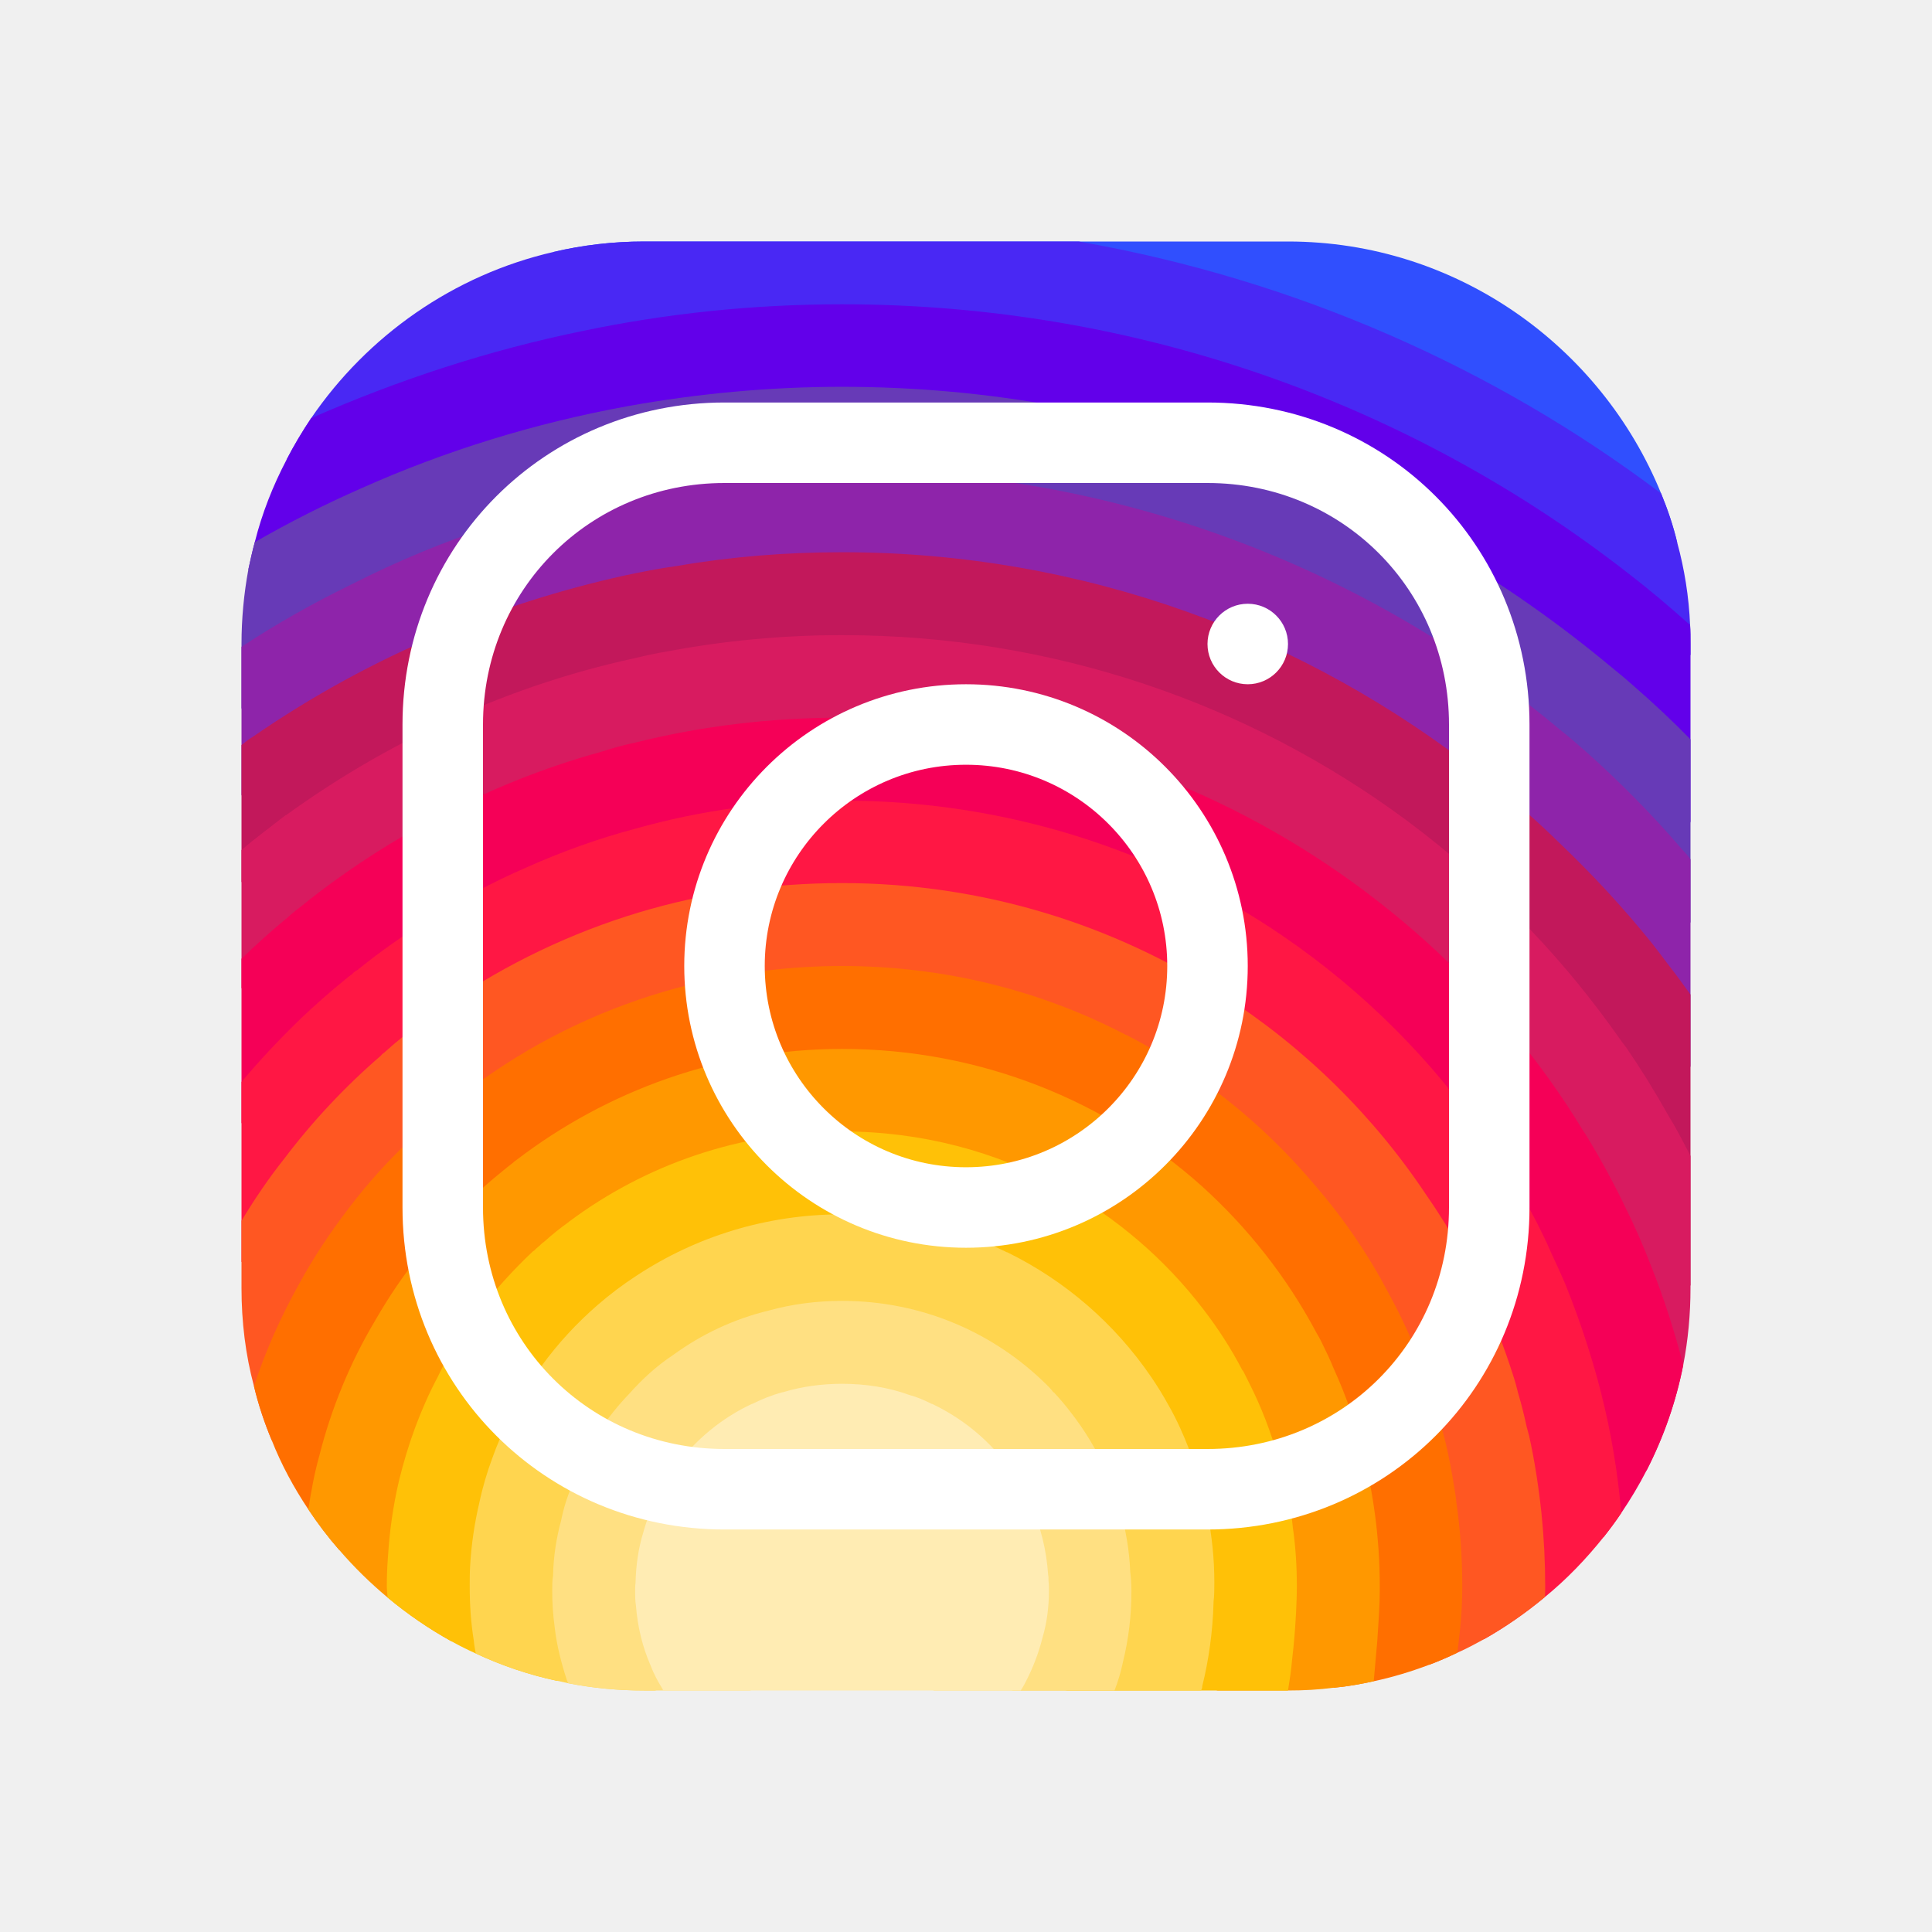
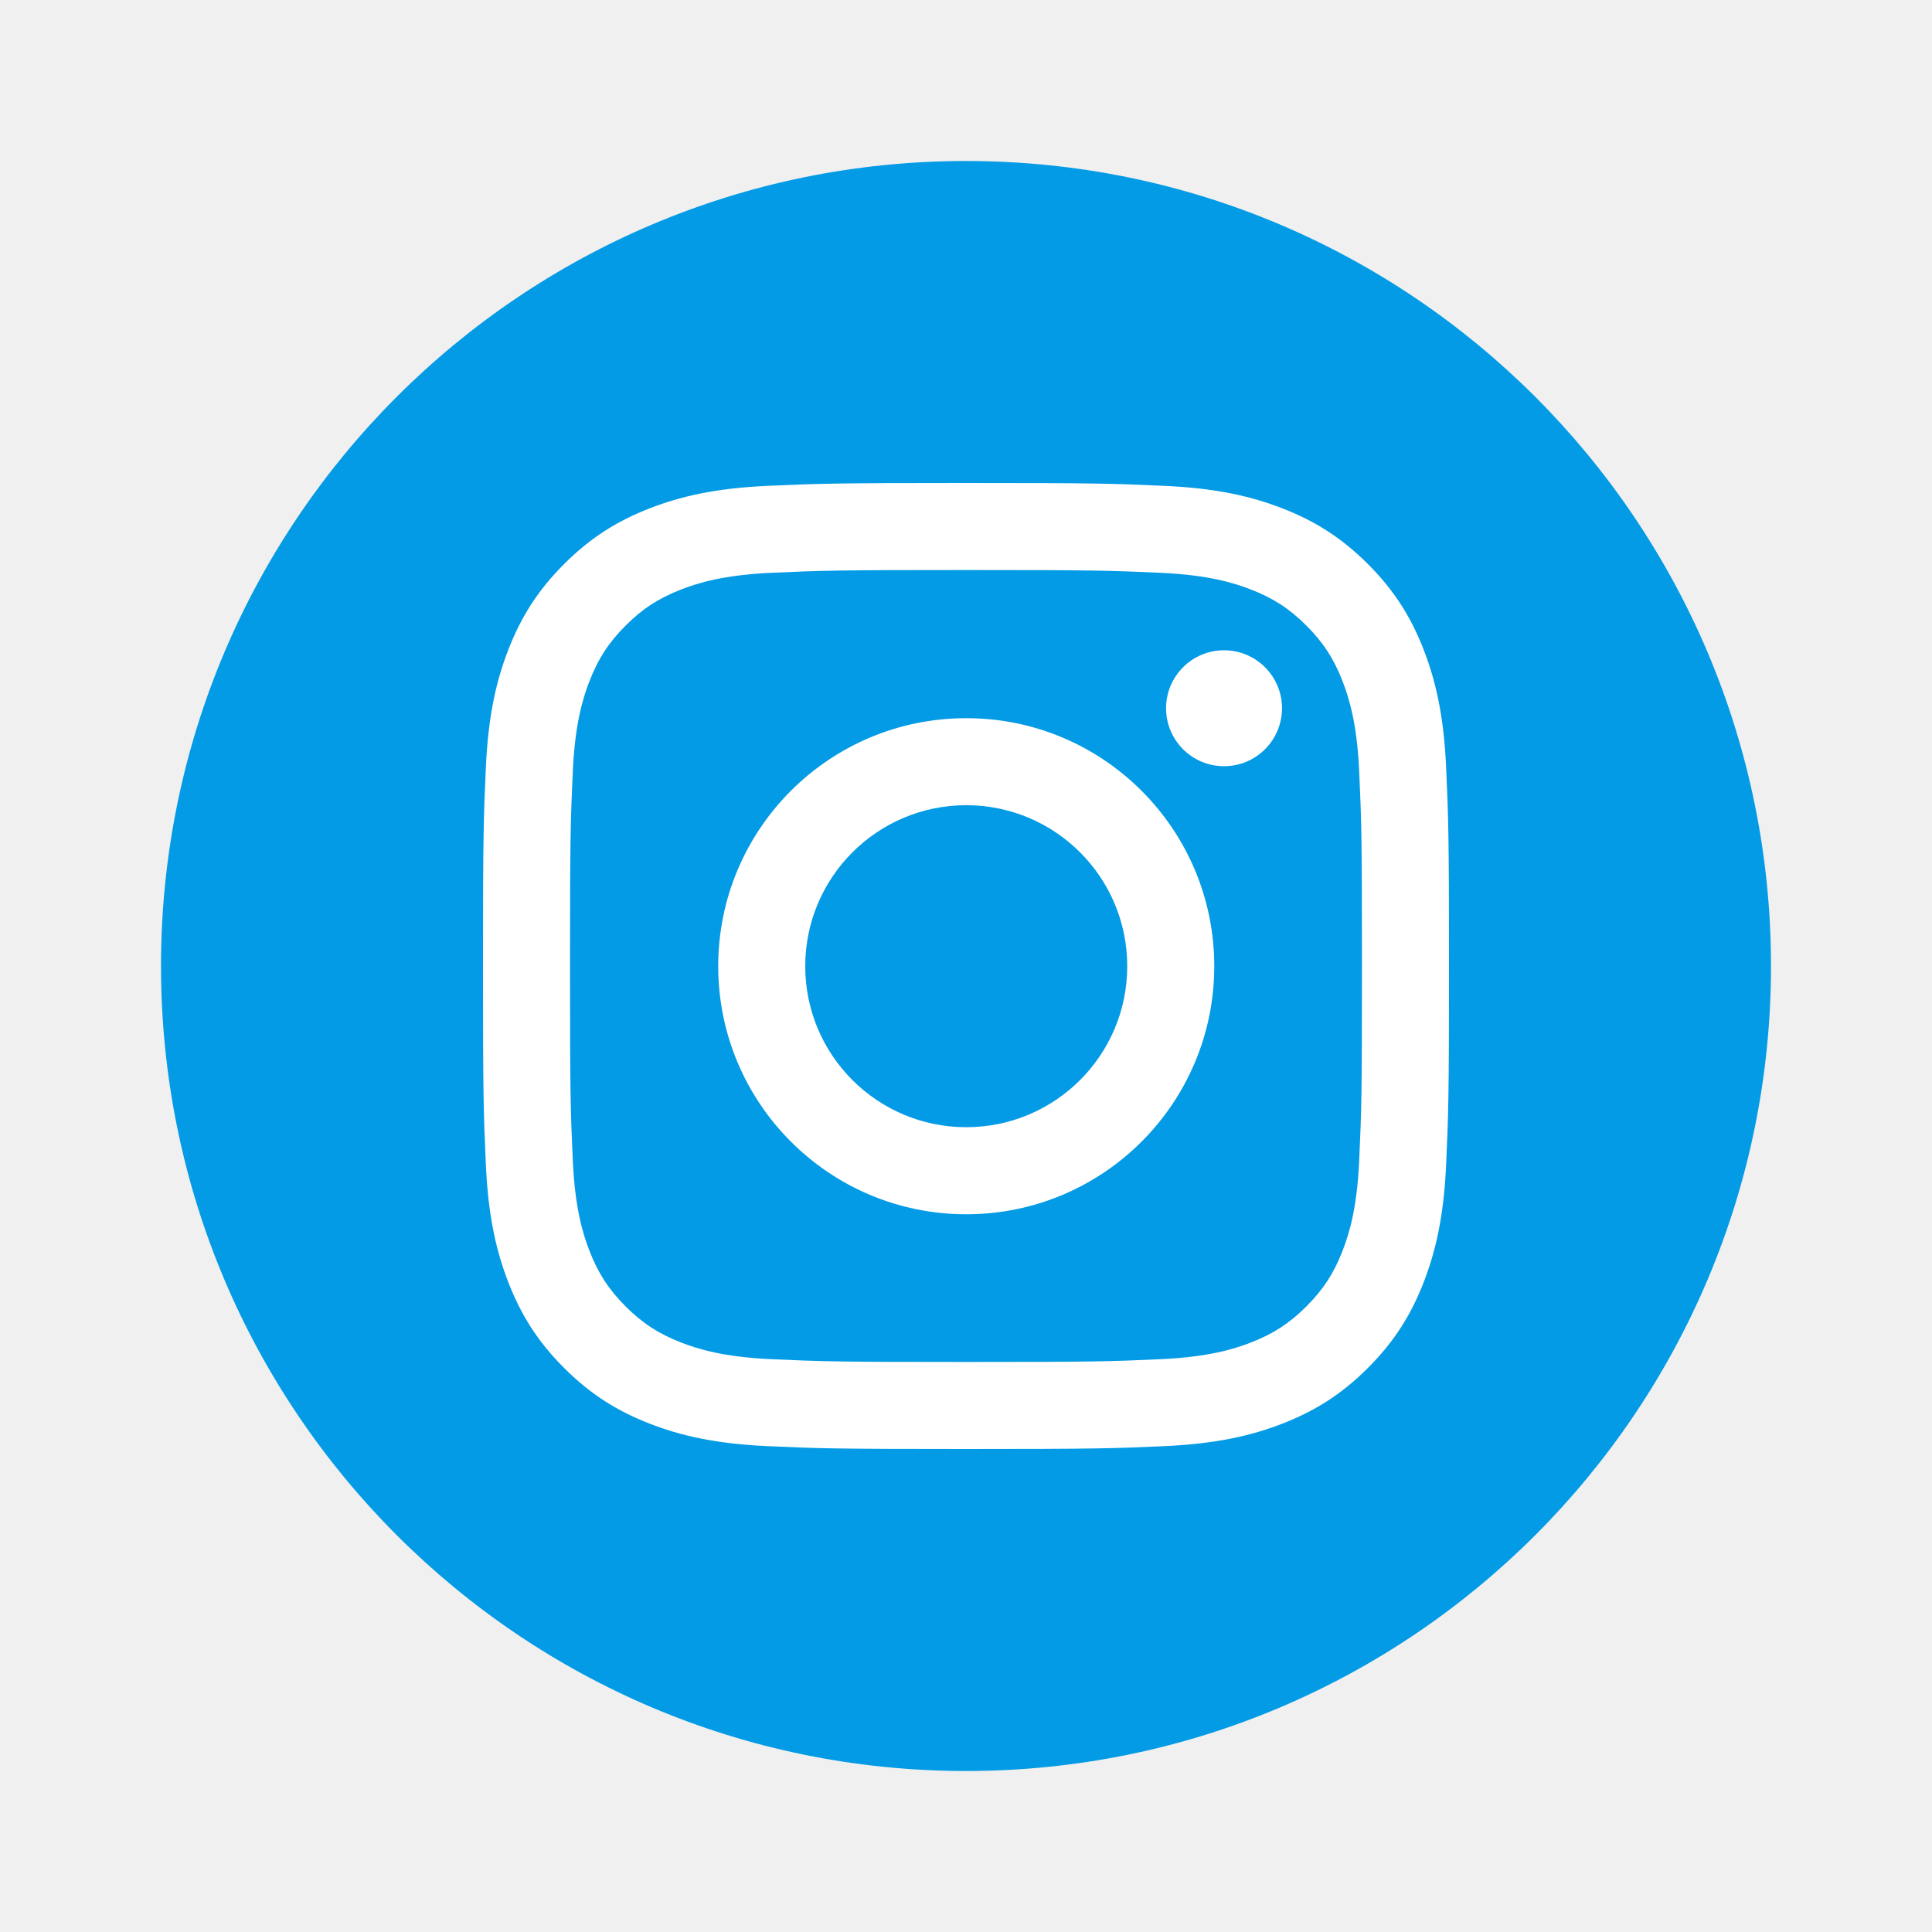
- <svg xmlns="http://www.w3.org/2000/svg" viewBox="0 0 48 48" width="48px" height="48px">
-   <path fill="#304ffe" d="M41.67,13.48c-0.4,0.26-0.97,0.5-1.21,0.77c-0.09,0.09-0.14,0.19-0.12,0.29v1.03l-0.3,1.01l-0.3,1l-0.33,1.1 l-0.68,2.25l-0.66,2.22l-0.5,1.67c0,0.26-0.01,0.52-0.03,0.77c-0.07,0.96-0.27,1.88-0.59,2.74c-0.19,0.53-0.42,1.04-0.7,1.52 c-0.1,0.19-0.22,0.38-0.34,0.56c-0.4,0.63-0.88,1.21-1.41,1.72c-0.41,0.41-0.86,0.79-1.35,1.11c0,0,0,0-0.01,0 c-0.08,0.07-0.17,0.13-0.27,0.18c-0.31,0.21-0.64,0.39-0.98,0.55c-0.23,0.12-0.46,0.22-0.7,0.31c-0.05,0.03-0.11,0.05-0.16,0.07 c-0.57,0.27-1.23,0.45-1.89,0.54c-0.04,0.01-0.07,0.01-0.11,0.02c-0.4,0.07-0.79,0.13-1.19,0.16c-0.18,0.02-0.37,0.03-0.55,0.03 l-0.71-0.04l-3.42-0.18c0-0.01-0.01,0-0.01,0l-1.72-0.09c-0.13,0-0.27,0-0.4-0.01c-0.54-0.02-1.06-0.08-1.58-0.19 c-0.01,0-0.01,0-0.01,0c-0.95-0.18-1.86-0.5-2.71-0.93c-0.47-0.24-0.93-0.51-1.36-0.82c-0.18-0.13-0.35-0.27-0.52-0.42 c-0.48-0.4-0.91-0.83-1.31-1.27c-0.06-0.06-0.11-0.12-0.16-0.18c-0.06-0.06-0.12-0.13-0.17-0.19c-0.38-0.48-0.7-0.97-0.96-1.49 c-0.24-0.46-0.43-0.95-0.58-1.49c-0.06-0.19-0.11-0.37-0.15-0.57c-0.01-0.01-0.02-0.03-0.02-0.05c-0.1-0.41-0.19-0.84-0.24-1.27 c-0.06-0.33-0.09-0.66-0.09-1c-0.02-0.13-0.02-0.27-0.02-0.4l1.91-2.95l1.87-2.88l0.85-1.31l0.77-1.18l0.26-0.41v-1.03 c0.02-0.23,0.03-0.47,0.02-0.69c-0.01-0.7-0.15-1.38-0.38-2.03c-0.22-0.69-0.53-1.34-0.85-1.94c-0.38-0.69-0.78-1.31-1.11-1.87 C14,7.4,13.66,6.73,13.75,6.26C14.47,6.09,15.23,6,16,6h16c4.18,0,7.78,2.6,9.27,6.26C41.43,12.65,41.57,13.06,41.67,13.48z" />
-   <path fill="#4928f4" d="M42,16v0.27l-1.38,0.8l-0.88,0.51l-0.97,0.56l-1.94,1.13l-1.9,1.1l-1.94,1.12l-0.77,0.45 c0,0.48-0.12,0.92-0.34,1.32c-0.31,0.58-0.83,1.06-1.49,1.47c-0.67,0.41-1.49,0.74-2.41,0.98c0,0,0-0.01-0.01,0 c-3.56,0.92-8.42,0.5-10.78-1.26c-0.66-0.49-1.12-1.09-1.32-1.78c-0.06-0.23-0.09-0.48-0.09-0.73v-7.19 c0.01-0.15-0.09-0.3-0.27-0.45c-0.54-0.43-1.81-0.84-3.23-1.25c-1.11-0.31-2.3-0.62-3.3-0.92c-0.79-0.24-1.46-0.48-1.86-0.71 c0.18-0.35,0.39-0.7,0.61-1.03c1.4-2.05,3.54-3.56,6.02-4.13C14.47,6.09,15.23,6,16,6h10.8c5.37,0.94,10.32,3.13,14.47,6.26 c0.16,0.39,0.3,0.8,0.4,1.22c0.18,0.66,0.29,1.34,0.32,2.05C42,15.68,42,15.84,42,16z" />
-   <path fill="#6200ea" d="M42,16v4.41l-0.22,0.68l-0.75,2.33l-0.78,2.4l-0.41,1.28l-0.38,1.19l-0.37,1.13l-0.36,1.12l-0.19,0.59 l-0.25,0.78c0,0.76-0.02,1.43-0.07,2c-0.01,0.06-0.02,0.12-0.02,0.18c-0.06,0.53-0.14,0.98-0.27,1.36 c-0.01,0.06-0.03,0.12-0.05,0.17c-0.26,0.72-0.65,1.18-1.23,1.48c-0.14,0.08-0.3,0.14-0.47,0.2c-0.53,0.18-1.2,0.27-2.02,0.32 c-0.6,0.04-1.29,0.05-2.07,0.05H31.4l-1.19-0.05L30,37.61l-2.17-0.09l-2.2-0.09l-7.25-0.3l-1.88-0.08h-0.26 c-0.78-0.01-1.45-0.06-2.03-0.14c-0.84-0.13-1.49-0.35-1.98-0.68c-0.7-0.45-1.11-1.11-1.35-2.03c-0.06-0.22-0.11-0.45-0.14-0.7 c-0.1-0.58-0.15-1.25-0.18-2c0-0.15,0-0.3-0.01-0.46c-0.01-0.01,0-0.01,0-0.01v-0.58c-0.01-0.29-0.01-0.59-0.01-0.9l0.05-1.61 l0.03-1.15l0.04-1.34v-0.19l0.07-2.46l0.07-2.46l0.07-2.31l0.06-2.27l0.02-0.6c0-0.31-1.05-0.49-2.22-0.64 c-0.93-0.12-1.95-0.23-2.56-0.37c0.05-0.23,0.1-0.46,0.16-0.68c0.18-0.72,0.45-1.4,0.79-2.05c0.18-0.35,0.39-0.7,0.61-1.03 c2.16-0.95,4.41-1.69,6.76-2.17c2.06-0.43,4.21-0.66,6.43-0.66c7.36,0,14.16,2.49,19.54,6.69c0.52,0.4,1.03,0.83,1.53,1.28 C42,15.68,42,15.84,42,16z" />
-   <path fill="#673ab7" d="M42,18.37v4.54l-0.55,1.06l-1.05,2.05l-0.56,1.08l-0.51,0.99l-0.22,0.43c0,0.31,0,0.61-0.02,0.9 c0,0.43-0.02,0.84-0.05,1.22c-0.04,0.45-0.1,0.86-0.16,1.24c-0.15,0.79-0.36,1.47-0.66,2.03c-0.04,0.07-0.08,0.14-0.12,0.2 c-0.11,0.18-0.24,0.35-0.38,0.51c-0.18,0.22-0.38,0.41-0.61,0.57c-0.34,0.26-0.74,0.47-1.2,0.63c-0.57,0.21-1.23,0.35-2.01,0.43 c-0.51,0.05-1.07,0.08-1.68,0.08l-0.42,0.02l-2.08,0.12h-0.01L27.5,36.6l-2.25,0.13l-3.1,0.18l-3.77,0.22l-0.55,0.03 c-0.51,0-0.99-0.03-1.45-0.09c-0.05-0.01-0.09-0.02-0.14-0.02c-0.68-0.11-1.3-0.29-1.86-0.54c-0.68-0.3-1.27-0.7-1.77-1.18 c-0.44-0.43-0.82-0.92-1.13-1.47c-0.07-0.13-0.14-0.25-0.2-0.39c-0.3-0.59-0.54-1.25-0.72-1.97c-0.03-0.12-0.06-0.25-0.08-0.38 c-0.06-0.23-0.11-0.47-0.14-0.72c-0.11-0.64-0.17-1.32-0.2-2.03v-0.01c-0.01-0.29-0.02-0.57-0.02-0.87l-0.49-1.17l-0.07-0.18 L9.5,25.99L8.75,24.2l-0.12-0.29l-0.72-1.73l-0.8-1.93c0,0,0,0-0.01,0L6.29,18.3L6,17.59V16c0-0.63,0.06-1.25,0.17-1.85 c0.05-0.23,0.1-0.46,0.16-0.68c0.85-0.49,1.74-0.94,2.65-1.34c2.08-0.93,4.31-1.62,6.62-2.04c1.72-0.31,3.51-0.48,5.32-0.48 c7.31,0,13.94,2.65,19.12,6.97c0.2,0.16,0.39,0.32,0.58,0.49C41.09,17.48,41.55,17.91,42,18.37z" />
-   <path fill="#8e24aa" d="M42,21.35v5.14l-0.57,1.19l-1.08,2.25l-0.01,0.03c0,0.43-0.02,0.82-0.05,1.17c-0.1,1.15-0.38,1.88-0.84,2.33 c-0.33,0.34-0.74,0.53-1.25,0.63c-0.03,0.01-0.07,0.01-0.1,0.02c-0.16,0.03-0.33,0.05-0.51,0.05c-0.62,0.06-1.35,0.02-2.19-0.04 c-0.09,0-0.19-0.01-0.29-0.02c-0.61-0.04-1.26-0.08-1.98-0.11c-0.39-0.01-0.8-0.02-1.22-0.02h-0.02l-1.01,0.08h-0.01l-2.27,0.16 l-2.59,0.2l-0.38,0.03l-3.03,0.22l-1.57,0.12l-1.55,0.11c-0.27,0-0.53,0-0.79-0.01c0,0-0.01-0.01-0.01,0 c-1.13-0.02-2.14-0.09-3.04-0.26c-0.83-0.14-1.56-0.36-2.18-0.69c-0.64-0.31-1.17-0.75-1.6-1.31c-0.41-0.55-0.71-1.24-0.9-2.07 c0-0.01,0-0.01,0-0.01c-0.14-0.67-0.22-1.45-0.22-2.33l-0.15-0.27L9.7,26.35l-0.13-0.22L9.5,25.99l-0.93-1.65l-0.46-0.83 l-0.58-1.03l-1-1.79L6,19.75v-3.68c0.88-0.58,1.79-1.09,2.73-1.55c1.14-0.58,2.32-1.07,3.55-1.47c1.34-0.44,2.74-0.79,4.17-1.02 c1.45-0.24,2.94-0.36,4.47-0.36c6.8,0,13.04,2.43,17.85,6.47c0.22,0.17,0.43,0.36,0.64,0.54c0.84,0.75,1.64,1.56,2.37,2.41 C41.86,21.18,41.94,21.26,42,21.35z" />
-   <path fill="#c2185b" d="M42,24.71v7.23c-0.24-0.14-0.57-0.31-0.98-0.49c-0.22-0.11-0.47-0.22-0.73-0.32 c-0.38-0.17-0.79-0.33-1.25-0.49c-0.1-0.04-0.2-0.07-0.31-0.1c-0.18-0.07-0.37-0.13-0.56-0.19c-0.59-0.18-1.24-0.35-1.92-0.5 c-0.26-0.05-0.53-0.1-0.8-0.14c-0.87-0.15-1.8-0.24-2.77-0.25c-0.08-0.01-0.17-0.01-0.25-0.01l-2.57,0.02l-3.5,0.02h-0.01 l-7.49,0.06c-2.38,0-3.84,0.57-4.72,0.8c0,0-0.01,0-0.01,0.01c-0.93,0.24-1.22,0.09-1.3-1.54c-0.02-0.45-0.03-1.03-0.03-1.74 l-0.56-0.43l-0.98-0.74l-0.6-0.46l-0.12-0.09L8.88,24.1l-0.25-0.19l-0.52-0.4l-0.96-0.72L6,21.91v-3.4 c0.1-0.08,0.19-0.15,0.29-0.21c1.45-1,3-1.85,4.64-2.54c1.46-0.62,3-1.11,4.58-1.46c0.43-0.09,0.87-0.18,1.32-0.24 c1.33-0.23,2.7-0.34,4.09-0.34c6.01,0,11.53,2.09,15.91,5.55c0.66,0.52,1.3,1.07,1.9,1.66c0.82,0.78,1.59,1.61,2.3,2.49 c0.14,0.18,0.28,0.36,0.42,0.55C41.64,24.21,41.82,24.46,42,24.71z" />
-   <path fill="#d81b60" d="M42,28.72V32c0,0.65-0.06,1.29-0.18,1.91c-0.18,0.92-0.49,1.8-0.91,2.62c-0.22,0.05-0.47,0.05-0.75,0.01 c-0.63-0.11-1.37-0.44-2.17-0.87c-0.04-0.01-0.08-0.03-0.11-0.05c-0.25-0.13-0.51-0.27-0.77-0.43c-0.53-0.29-1.09-0.61-1.65-0.91 c-0.12-0.06-0.24-0.12-0.35-0.18c-0.64-0.33-1.3-0.63-1.96-0.86c0,0,0,0-0.01,0c-0.14-0.05-0.29-0.1-0.44-0.14 c-0.57-0.16-1.15-0.26-1.71-0.26l-1.1-0.32l-4.87-1.41c0,0,0,0-0.01,0l-2.99-0.87h-0.01l-1.3-0.38c-3.76,0-6.07,1.6-7.19,0.99 c-0.44-0.23-0.7-0.81-0.79-1.95c-0.03-0.32-0.04-0.68-0.04-1.1l-1.17-0.57l-0.05-0.02h-0.01l-0.84-0.42L9.7,26.35l-0.07-0.03 l-0.17-0.09L7.5,25.28L6,24.55v-3.43c0.17-0.15,0.35-0.29,0.53-0.43c0.19-0.15,0.38-0.29,0.57-0.44c0.01,0,0.01,0,0.01,0 c1.18-0.85,2.43-1.6,3.76-2.22c1.55-0.74,3.2-1.31,4.91-1.68c0.25-0.06,0.51-0.12,0.77-0.16c1.42-0.27,2.88-0.41,4.37-0.41 c5.27,0,10.11,1.71,14.01,4.59c1.13,0.84,2.18,1.77,3.14,2.78c0.79,0.83,1.52,1.73,2.18,2.67c0.05,0.07,0.1,0.14,0.15,0.2 c0.37,0.54,0.71,1.09,1.03,1.66C41.64,28.02,41.82,28.37,42,28.72z" />
-   <path fill="#f50057" d="M41.82,33.91c-0.18,0.92-0.49,1.8-0.91,2.62c-0.19,0.37-0.4,0.72-0.63,1.06c-0.14,0.21-0.29,0.41-0.44,0.6 c-0.36-0.14-0.89-0.34-1.54-0.56c0,0,0,0,0-0.01c-0.49-0.17-1.05-0.35-1.65-0.52c-0.17-0.05-0.34-0.1-0.52-0.15 c-0.71-0.19-1.45-0.36-2.17-0.46c-0.6-0.1-1.19-0.16-1.74-0.16l-0.46-0.13h-0.01l-2.42-0.7l-1.49-0.43l-1.66-0.48h-0.01l-0.54-0.15 l-6.53-1.88l-1.88-0.54l-1.4-0.33l-2.28-0.54l-0.28-0.07c0,0,0,0-0.01,0l-2.29-0.53c0-0.01,0-0.01,0-0.01l-0.41-0.09l-0.21-0.05 l-1.67-0.39l-0.19-0.05l-1.42-1.17L6,27.9v-4.08c0.37-0.36,0.75-0.7,1.15-1.03c0.12-0.11,0.25-0.21,0.38-0.31 c0.12-0.1,0.25-0.2,0.38-0.3c0.91-0.69,1.87-1.31,2.89-1.84c1.3-0.7,2.68-1.26,4.13-1.66c0.28-0.09,0.56-0.17,0.85-0.23 c1.64-0.41,3.36-0.62,5.14-0.62c4.47,0,8.63,1.35,12.07,3.66c1.71,1.15,3.25,2.53,4.55,4.1c0.66,0.79,1.26,1.62,1.79,2.5 c0.05,0.07,0.09,0.13,0.13,0.2c0.32,0.53,0.62,1.08,0.89,1.64c0.25,0.5,0.47,1,0.67,1.52C41.34,32.25,41.6,33.07,41.82,33.91z" />
-   <path fill="#ff1744" d="M40.28,37.59c-0.14,0.21-0.29,0.41-0.44,0.6c-0.44,0.55-0.92,1.05-1.46,1.49c-0.47,0.39-0.97,0.74-1.5,1.04 c-0.2-0.05-0.4-0.11-0.61-0.19c-0.66-0.23-1.35-0.61-1.99-1.01c-0.96-0.61-1.79-1.27-2.16-1.57c-0.14-0.12-0.21-0.18-0.21-0.18 l-1.7-0.15L30,37.6l-2.2-0.19l-2.28-0.2l-3.37-0.3l-5.34-0.47l-0.02-0.01l-1.88-0.91l-1.9-0.92l-1.53-0.74l-0.33-0.16l-0.41-0.2 l-1.42-0.69L7.43,31.9l-0.59-0.29L6,31.35v-4.47c0.47-0.56,0.97-1.09,1.5-1.6c0.34-0.32,0.7-0.64,1.07-0.94 c0.06-0.05,0.12-0.1,0.18-0.14c0.04-0.05,0.09-0.08,0.13-0.1c0.59-0.48,1.21-0.91,1.85-1.3c0.74-0.47,1.52-0.89,2.33-1.24 c0.87-0.39,1.78-0.72,2.72-0.97c1.63-0.46,3.36-0.7,5.14-0.7c4.08,0,7.85,1.24,10.96,3.37c1.99,1.36,3.71,3.08,5.07,5.07 c0.45,0.64,0.85,1.32,1.22,2.02c0.13,0.26,0.26,0.52,0.37,0.78c0.12,0.25,0.23,0.5,0.34,0.75c0.21,0.52,0.4,1.04,0.57,1.58 c0.32,1,0.56,2.02,0.71,3.08C40.21,36.89,40.25,37.24,40.28,37.59z" />
-   <path fill="#ff5722" d="M38.39,39.42c0,0.08,0,0.17-0.01,0.26c-0.47,0.39-0.97,0.74-1.5,1.04c-0.22,0.12-0.44,0.24-0.67,0.34 c-0.23,0.11-0.46,0.21-0.7,0.3c-0.34-0.18-0.8-0.4-1.29-0.61c-0.69-0.31-1.44-0.59-2.02-0.68c-0.14-0.03-0.27-0.04-0.39-0.04 l-1.64-0.21h-0.02l-2.04-0.27l-2.06-0.27l-0.96-0.12l-7.56-0.98c-0.49,0-1.01-0.03-1.55-0.1c-0.66-0.06-1.35-0.16-2.04-0.3 c-0.68-0.12-1.37-0.28-2.03-0.45c-0.69-0.16-1.37-0.35-2-0.53c-0.73-0.22-1.41-0.43-1.98-0.62c-0.47-0.15-0.87-0.29-1.18-0.4 c-0.18-0.43-0.33-0.88-0.44-1.34C6.1,33.66,6,32.84,6,32v-1.67c0.32-0.53,0.67-1.05,1.06-1.54c0.71-0.94,1.52-1.8,2.4-2.56 c0.03-0.04,0.07-0.07,0.1-0.09l0.01-0.01c0.31-0.28,0.63-0.53,0.97-0.77c0.04-0.04,0.08-0.07,0.12-0.1 c0.16-0.12,0.33-0.24,0.51-0.35c1.43-0.97,3.01-1.73,4.7-2.24c1.6-0.48,3.29-0.73,5.05-0.73c3.49,0,6.75,1.03,9.47,2.79 c2.01,1.29,3.74,2.99,5.06,4.98c0.16,0.23,0.31,0.46,0.46,0.7c0.69,1.17,1.26,2.43,1.68,3.75c0.05,0.15,0.09,0.3,0.13,0.46 c0.08,0.27,0.15,0.55,0.21,0.83c0.02,0.07,0.04,0.14,0.06,0.22c0.14,0.63,0.24,1.29,0.31,1.95c0,0.01,0,0.01,0,0.01 C38.36,38.22,38.39,38.82,38.39,39.42z" />
-   <path fill="#ff6f00" d="M36.33,39.42c0,0.35-0.02,0.73-0.06,1.11c-0.02,0.18-0.04,0.36-0.06,0.53c-0.23,0.11-0.46,0.21-0.7,0.3 c-0.45,0.17-0.91,0.31-1.38,0.41c-0.32,0.07-0.65,0.13-0.98,0.16h-0.01c-0.31-0.19-0.67-0.42-1.04-0.68 c-0.67-0.47-1.37-1-1.93-1.43c-0.01-0.01-0.01-0.01-0.02-0.02c-0.59-0.45-1.01-0.79-1.01-0.79l-1.06,0.04l-2.04,0.07l-0.95,0.04 l-3.82,0.14l-3.23,0.12c-0.21,0.01-0.46,0.01-0.77,0h-0.01c-0.42-0.01-0.92-0.04-1.47-0.09c-0.64-0.05-1.34-0.11-2.05-0.18 c-0.69-0.08-1.39-0.16-2.06-0.24c-0.74-0.08-1.44-0.17-2.04-0.25c-0.47-0.06-0.88-0.11-1.21-0.15c-0.28-0.32-0.53-0.65-0.77-1.01 c-0.36-0.54-0.67-1.11-0.91-1.72c-0.18-0.43-0.33-0.88-0.44-1.34c0.29-0.89,0.67-1.73,1.12-2.54c0.36-0.66,0.78-1.29,1.24-1.89 c0.45-0.59,0.94-1.14,1.47-1.64v-0.01c0.15-0.15,0.3-0.29,0.45-0.42c0.28-0.26,0.57-0.5,0.87-0.73h0.01 c0.01-0.02,0.02-0.02,0.03-0.03c0.24-0.19,0.49-0.36,0.74-0.53c1.48-1.01,3.15-1.76,4.95-2.2c1.19-0.29,2.44-0.45,3.73-0.45 c2.54,0,4.94,0.61,7.05,1.71h0.01c1.81,0.93,3.41,2.21,4.7,3.75c0.71,0.82,1.32,1.72,1.82,2.67c0.35,0.64,0.65,1.31,0.9,1.99 c0.02,0.06,0.04,0.11,0.06,0.16c0.17,0.5,0.32,1.02,0.45,1.54c0.09,0.37,0.16,0.75,0.22,1.13c0.02,0.12,0.04,0.23,0.05,0.35 C36.28,37.99,36.33,38.7,36.33,39.42z" />
-   <path fill="#ff9800" d="M34.28,39.42v0.1c0,0.34-0.03,0.77-0.06,1.23c-0.03,0.34-0.06,0.69-0.09,1.02c-0.32,0.07-0.65,0.13-0.98,0.16 h-0.01C32.76,41.98,32.39,42,32,42h-1.75l-0.38-0.11l-1.97-0.6l-2-0.6l-4.63-1.39l-2-0.6c0,0-0.83,0.33-2,0.72h-0.01 c-0.45,0.15-0.94,0.31-1.46,0.47c-0.65,0.19-1.34,0.38-2.02,0.53c-0.7,0.16-1.39,0.28-2.01,0.33c-0.19,0.02-0.38,0.03-0.55,0.03 c-0.56-0.31-1.1-0.68-1.59-1.09c-0.43-0.36-0.83-0.75-1.2-1.18c-0.28-0.32-0.53-0.65-0.77-1.01c0.07-0.45,0.15-0.89,0.27-1.32 c0.3-1.19,0.77-2.33,1.39-3.37c0.34-0.59,0.72-1.16,1.16-1.69c0.01-0.03,0.04-0.06,0.07-0.08c-0.01-0.01,0-0.01,0-0.01 c0.13-0.17,0.27-0.33,0.41-0.48c0-0.01,0-0.01,0-0.01c0.41-0.44,0.83-0.86,1.29-1.25c0.16-0.13,0.31-0.26,0.48-0.39 c0.03-0.03,0.06-0.05,0.1-0.08c2.25-1.72,5.06-2.76,8.09-2.76c3.44,0,6.57,1.29,8.94,3.41c1.14,1.03,2.11,2.26,2.84,3.63 c0.06,0.1,0.12,0.21,0.17,0.32c0.09,0.18,0.18,0.37,0.26,0.57c0.33,0.72,0.59,1.48,0.77,2.26c0.02,0.08,0.04,0.16,0.06,0.24 c0.08,0.37,0.15,0.75,0.2,1.13C34.24,38.21,34.28,38.81,34.28,39.42z" />
-   <path fill="#ffc107" d="M32.22,39.42c0,0.2-0.01,0.42-0.02,0.65c-0.02,0.37-0.05,0.77-0.1,1.18c-0.02,0.25-0.06,0.5-0.1,0.75h-5.48 l-1.06-0.17l-4.14-0.66l-0.59-0.09l-1.35-0.22c-0.59,0-1.87,0.26-3.22,0.51c-0.71,0.13-1.43,0.27-2.08,0.36 c-0.08,0.01-0.16,0.02-0.23,0.03h-0.01c-0.7-0.15-1.38-0.38-2.02-0.68c-0.2-0.09-0.4-0.19-0.6-0.3c-0.56-0.31-1.1-0.68-1.59-1.09 c-0.01-0.12-0.02-0.22-0.02-0.27c0-0.26,0.01-0.51,0.03-0.76c0.04-0.64,0.13-1.26,0.27-1.86c0.22-0.91,0.54-1.79,0.97-2.6 c0.08-0.17,0.17-0.34,0.27-0.5c0.04-0.08,0.09-0.15,0.13-0.23c0.18-0.29,0.38-0.57,0.58-0.85c0.42-0.55,0.89-1.07,1.39-1.54 c0.01,0,0.01,0,0.01,0c0.04-0.04,0.08-0.08,0.12-0.11c0.05-0.04,0.09-0.09,0.14-0.12c0.2-0.18,0.4-0.34,0.61-0.49 c0-0.01,0.01-0.01,0.01-0.01c1.89-1.41,4.23-2.24,6.78-2.24c1.98,0,3.82,0.5,5.43,1.38h0.01c1.38,0.76,2.58,1.79,3.53,3.03 c0.37,0.48,0.7,0.99,0.98,1.53h0.01c0.05,0.1,0.1,0.2,0.15,0.3c0.3,0.59,0.54,1.21,0.72,1.85h0.01c0.01,0.05,0.03,0.1,0.04,0.15 c0.12,0.43,0.22,0.87,0.29,1.32c0.01,0.09,0.02,0.19,0.03,0.28C32.19,38.43,32.22,38.92,32.22,39.42z" />
-   <path fill="#ffd54f" d="M30.17,39.31c0,0.16,0,0.33-0.02,0.49v0.01c0,0.01,0,0.01,0,0.01c-0.02,0.72-0.12,1.43-0.28,2.07 c0,0.04-0.01,0.07-0.03,0.11h-4.67l-3.85-0.83l-0.51-0.11l-0.08,0.02l-4.27,0.88L16.27,42H16c-0.64,0-1.27-0.06-1.88-0.18 c-0.09-0.02-0.18-0.04-0.27-0.06h-0.01c-0.7-0.15-1.38-0.38-2.02-0.68c-0.02-0.11-0.04-0.22-0.05-0.33 c-0.07-0.43-0.1-0.88-0.1-1.33c0-0.17,0-0.34,0.01-0.51c0.03-0.54,0.11-1.07,0.23-1.58c0.08-0.38,0.19-0.75,0.32-1.1 c0.11-0.31,0.24-0.61,0.38-0.9c0.12-0.25,0.26-0.49,0.4-0.73c0.14-0.23,0.29-0.45,0.45-0.67c0.4-0.55,0.87-1.06,1.39-1.51 c0.3-0.26,0.63-0.51,0.97-0.73c1.46-0.96,3.21-1.52,5.1-1.52c0.37,0,0.73,0.02,1.08,0.07h0.02c1.07,0.12,2.07,0.42,2.99,0.87 c0.01,0,0.01,0,0.01,0c1.45,0.71,2.68,1.78,3.58,3.1c0.15,0.22,0.3,0.46,0.43,0.7c0.11,0.19,0.21,0.39,0.3,0.59 c0.14,0.31,0.27,0.64,0.38,0.97h0.01c0.11,0.37,0.21,0.74,0.28,1.13v0.01C30.11,38.16,30.17,38.73,30.17,39.31z" />
-   <path fill="#ffe082" d="M28.11,39.52v0.03c0,0.59-0.07,1.17-0.21,1.74c-0.05,0.24-0.12,0.48-0.21,0.71h-4.48l-2.29-0.63L18.63,42H16 c-0.64,0-1.27-0.06-1.88-0.18c-0.02-0.03-0.03-0.06-0.04-0.09c-0.14-0.43-0.25-0.86-0.3-1.31c-0.04-0.29-0.06-0.59-0.06-0.9 c0-0.12,0-0.25,0.02-0.37c0.01-0.47,0.08-0.93,0.2-1.37c0.06-0.3,0.15-0.59,0.27-0.87c0.04-0.14,0.1-0.27,0.17-0.4 c0.15-0.34,0.33-0.67,0.53-0.99c0.22-0.32,0.46-0.62,0.73-0.9c0.32-0.36,0.68-0.69,1.09-0.96c0.7-0.51,1.5-0.89,2.37-1.1 c0.58-0.16,1.19-0.24,1.82-0.24c2,0,3.79,0.8,5.09,2.09c0.05,0.05,0.11,0.11,0.16,0.18h0.01c0.14,0.15,0.27,0.3,0.4,0.47 c0.37,0.47,0.68,0.98,0.92,1.54c0.12,0.26,0.22,0.53,0.3,0.81c0.01,0.04,0.02,0.07,0.03,0.11c0.14,0.49,0.23,1,0.25,1.53 C28.1,39.2,28.11,39.36,28.11,39.52z" />
-   <path fill="#ffecb3" d="M26.06,39.52c0,0.41-0.05,0.8-0.16,1.17c-0.1,0.4-0.25,0.78-0.44,1.14c-0.03,0.06-0.1,0.17-0.1,0.17h-8.88 c-0.01-0.01-0.02-0.03-0.02-0.04c-0.12-0.19-0.22-0.38-0.3-0.59c-0.2-0.46-0.32-0.96-0.36-1.48c-0.02-0.12-0.02-0.25-0.02-0.37 c0-0.06,0-0.13,0.01-0.19c0.01-0.44,0.07-0.86,0.19-1.25c0.1-0.36,0.23-0.69,0.4-1.01c0,0,0.01-0.01,0.01-0.02 c0.12-0.21,0.25-0.42,0.4-0.62c0.49-0.66,1.14-1.2,1.89-1.55c0.01,0,0.01,0,0.01,0c0.24-0.12,0.49-0.22,0.75-0.29c0,0,0,0,0.01,0 c0.46-0.14,0.96-0.21,1.47-0.21c0.59,0,1.16,0.09,1.68,0.28c0.19,0.05,0.37,0.13,0.55,0.22c0,0,0,0,0.01,0 c0.86,0.41,1.59,1.05,2.09,1.85c0.1,0.15,0.19,0.31,0.27,0.48c0.04,0.07,0.08,0.15,0.11,0.22c0.23,0.52,0.37,1.09,0.41,1.69 c0.01,0.05,0.01,0.1,0.01,0.16C26.06,39.36,26.06,39.44,26.06,39.52z" />
-   <g>
-     <path fill="none" stroke="#fff" stroke-linecap="round" stroke-linejoin="round" stroke-miterlimit="10" stroke-width="2" d="M30,11H18c-3.9,0-7,3.1-7,7v12c0,3.9,3.1,7,7,7h12c3.9,0,7-3.1,7-7V18C37,14.1,33.9,11,30,11z" />
-     <circle cx="31" cy="16" r="1" fill="#fff" />
-   </g>
-   <g>
-     <circle cx="24" cy="24" r="6" fill="none" stroke="#fff" stroke-linecap="round" stroke-linejoin="round" stroke-miterlimit="10" stroke-width="2" />
+ <svg xmlns="http://www.w3.org/2000/svg" width="800px" height="800px" viewBox="0 0 48 48" fill="none">
+   <g id="SVGRepo_bgCarrier" stroke-width="0" />
+   <g id="SVGRepo_tracerCarrier" stroke-linecap="round" stroke-linejoin="round" />
+   <g id="SVGRepo_iconCarrier">
+     <circle cx="24" cy="24" r="20" fill="#039BE5" />
+     <path d="M24 14.162C27.204 14.162 27.584 14.174 28.849 14.232C30.019 14.286 30.654 14.481 31.077 14.645C31.637 14.863 32.037 15.123 32.457 15.543C32.877 15.963 33.137 16.363 33.355 16.923C33.519 17.346 33.715 17.981 33.768 19.151C33.826 20.416 33.838 20.796 33.838 24C33.838 27.204 33.826 27.584 33.768 28.849C33.715 30.019 33.519 30.654 33.355 31.077C33.137 31.637 32.877 32.037 32.457 32.457C32.037 32.877 31.637 33.137 31.077 33.355C30.654 33.519 30.019 33.714 28.849 33.768C27.584 33.825 27.204 33.838 24 33.838C20.796 33.838 20.416 33.825 19.151 33.768C17.981 33.714 17.346 33.519 16.923 33.355C16.363 33.137 15.963 32.877 15.543 32.457C15.123 32.037 14.863 31.637 14.645 31.077C14.481 30.654 14.286 30.019 14.232 28.849C14.174 27.584 14.162 27.204 14.162 24C14.162 20.796 14.174 20.416 14.232 19.151C14.286 17.981 14.481 17.346 14.645 16.923C14.863 16.363 15.123 15.963 15.543 15.543C15.963 15.123 16.363 14.863 16.923 14.645C17.346 14.481 17.981 14.286 19.151 14.232C20.416 14.174 20.796 14.162 24 14.162ZM24 12C20.741 12 20.332 12.014 19.052 12.072C17.775 12.13 16.903 12.333 16.14 12.63C15.35 12.937 14.681 13.347 14.014 14.014C13.347 14.681 12.937 15.35 12.63 16.14C12.333 16.903 12.13 17.775 12.072 19.052C12.014 20.332 12 20.741 12 24C12 27.259 12.014 27.668 12.072 28.948C12.13 30.225 12.333 31.097 12.63 31.86C12.937 32.65 13.347 33.319 14.014 33.986C14.681 34.653 15.35 35.063 16.14 35.37C16.903 35.667 17.775 35.869 19.052 35.928C20.332 35.986 20.741 36 24 36C27.259 36 27.668 35.986 28.948 35.928C30.225 35.869 31.097 35.667 31.86 35.37C32.65 35.063 33.319 34.653 33.986 33.986C34.653 33.319 35.063 32.65 35.37 31.86C35.667 31.097 35.87 30.225 35.928 28.948C35.986 27.668 36 27.259 36 24C36 20.741 35.986 20.332 35.928 19.052C35.87 17.775 35.667 16.903 35.37 16.14C35.063 15.35 34.653 14.681 33.986 14.014C33.319 13.347 32.65 12.937 31.86 12.63C31.097 12.333 30.225 12.13 28.948 12.072C27.668 12.014 27.259 12 24 12Z" fill="white" />
+     <path d="M24.006 17.843C20.603 17.843 17.844 20.602 17.844 24.005C17.844 27.409 20.603 30.168 24.006 30.168C27.409 30.168 30.168 27.409 30.168 24.005C30.168 20.602 27.409 17.843 24.006 17.843ZM24.006 28.005C21.797 28.005 20.006 26.215 20.006 24.005C20.006 21.796 21.797 20.005 24.006 20.005C26.215 20.005 28.006 21.796 28.006 24.005C28.006 26.215 26.215 28.005 24.006 28.005Z" fill="white" />
+     <path d="M31.851 17.596C31.851 18.392 31.206 19.036 30.411 19.036C29.615 19.036 28.971 18.392 28.971 17.596C28.971 16.801 29.615 16.156 30.411 16.156C31.206 16.156 31.851 16.801 31.851 17.596Z" fill="white" />
  </g>
</svg>
